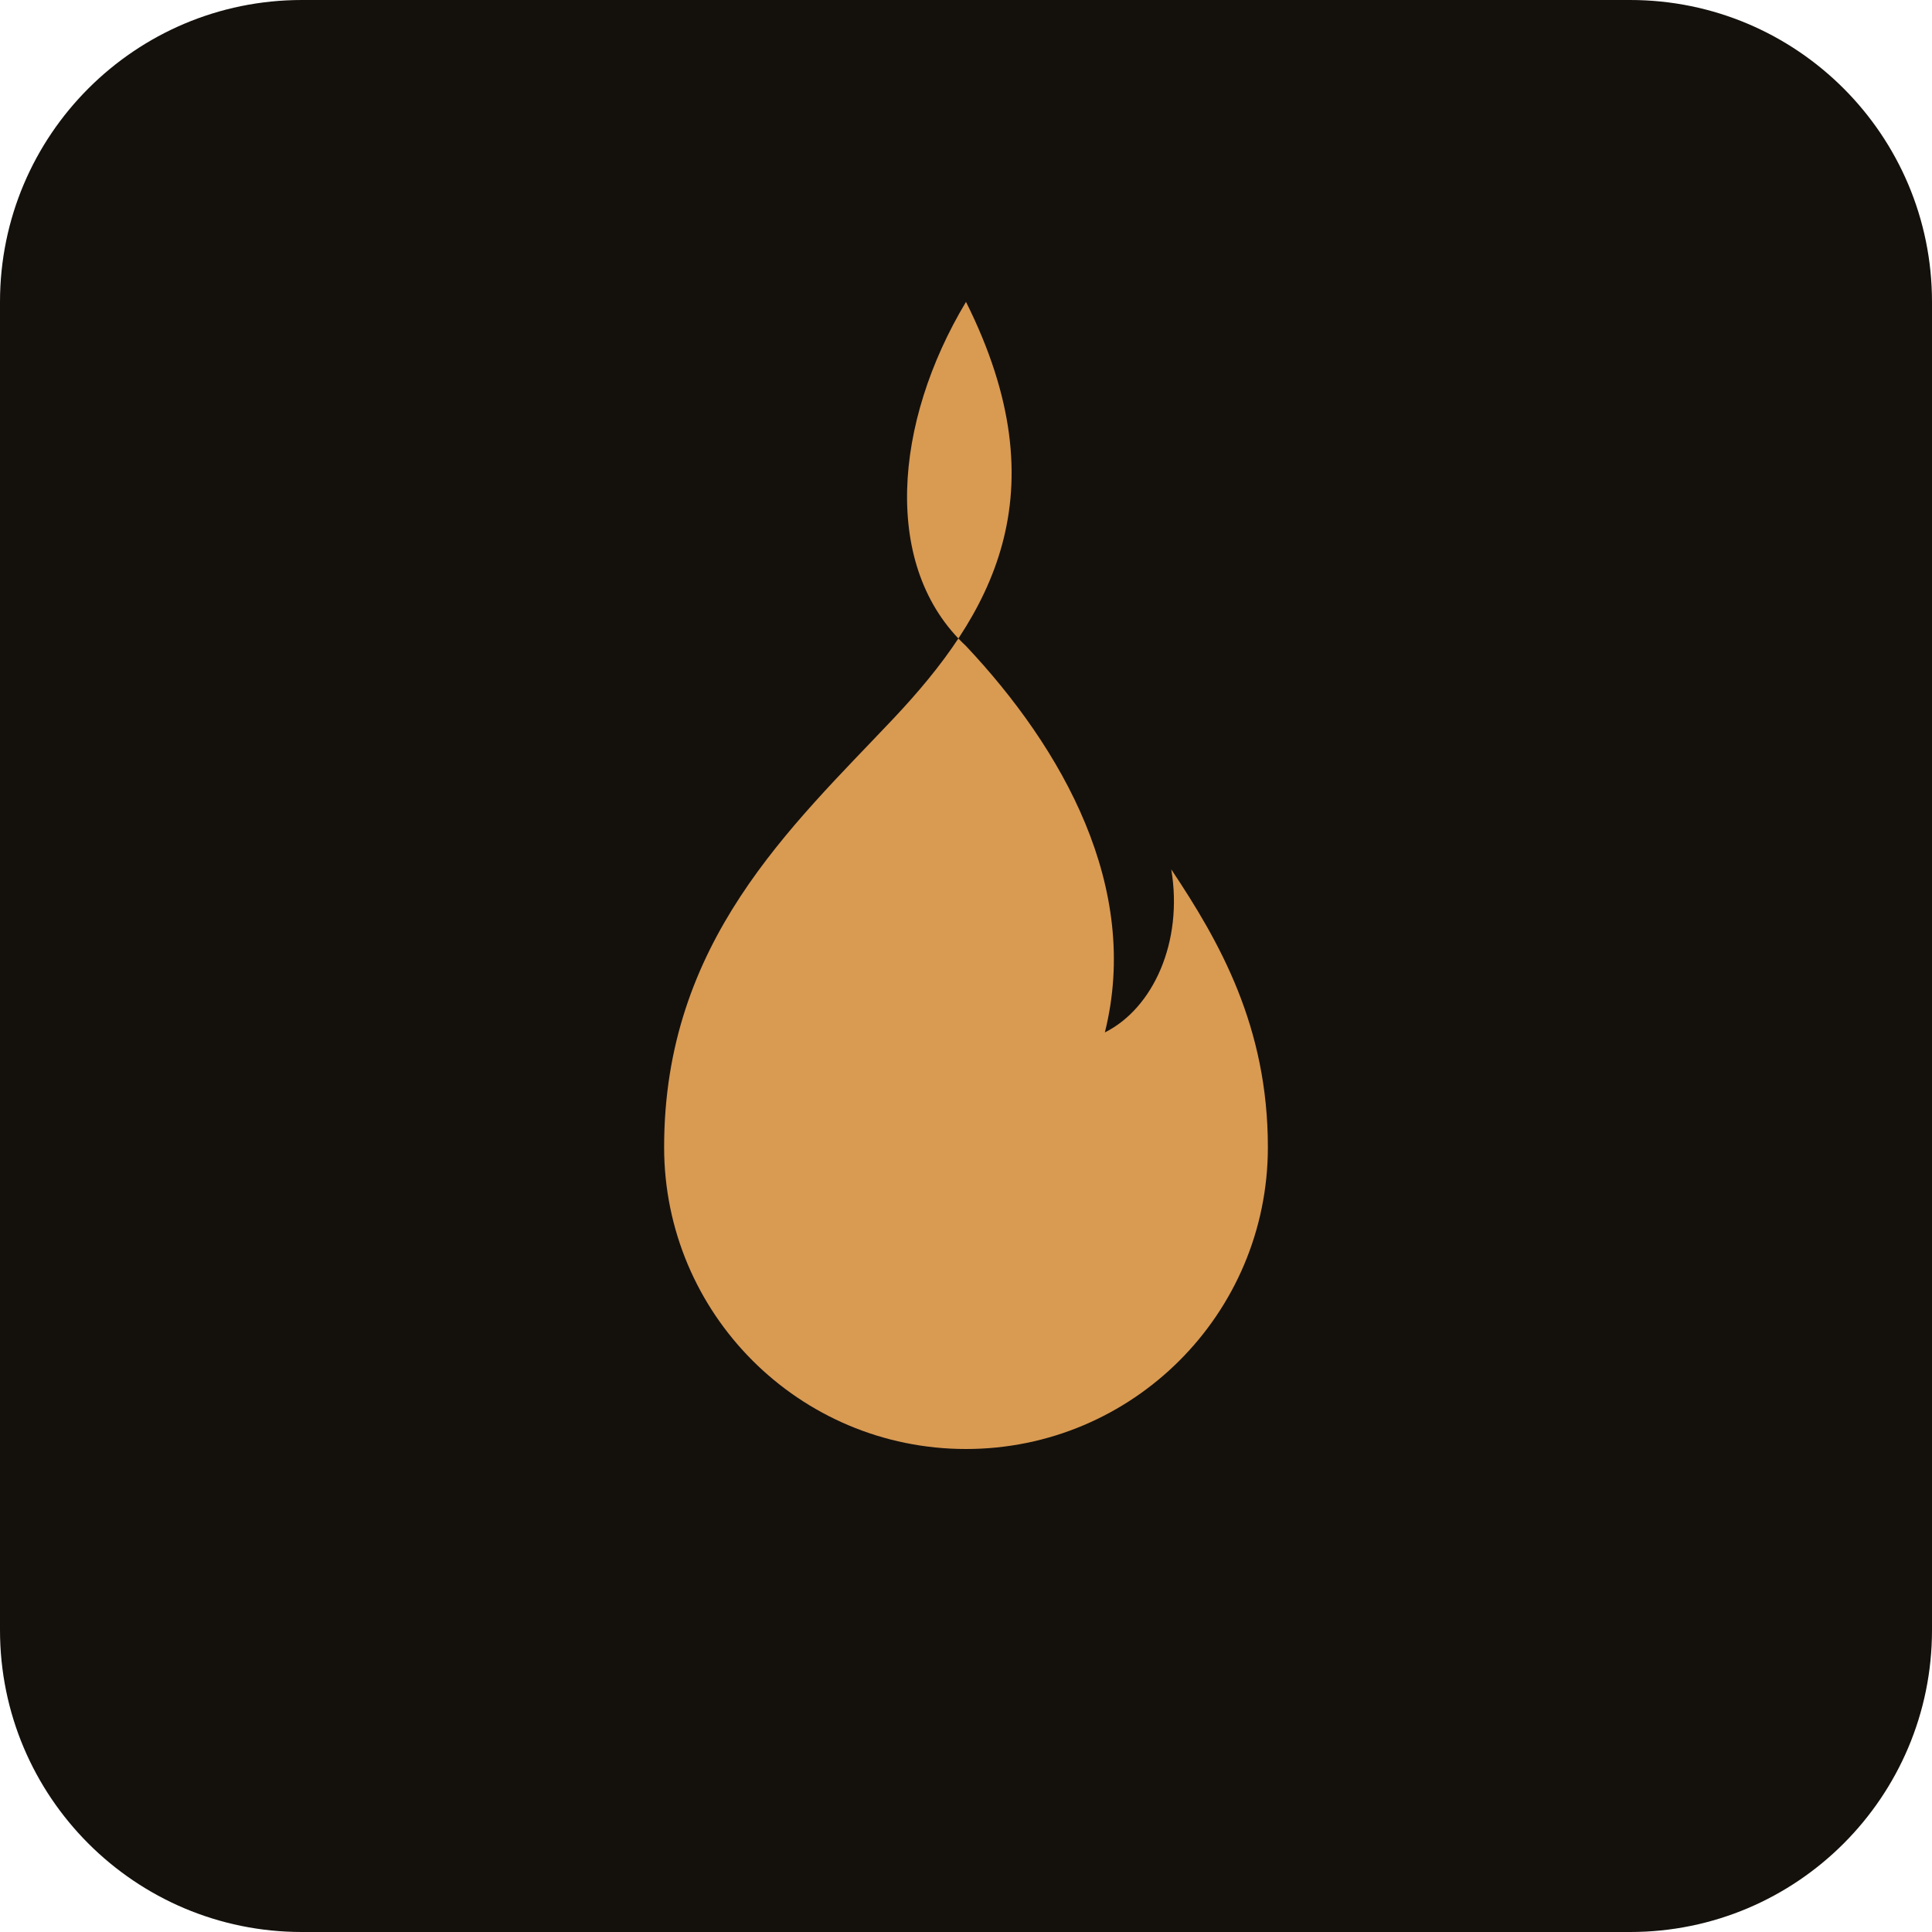
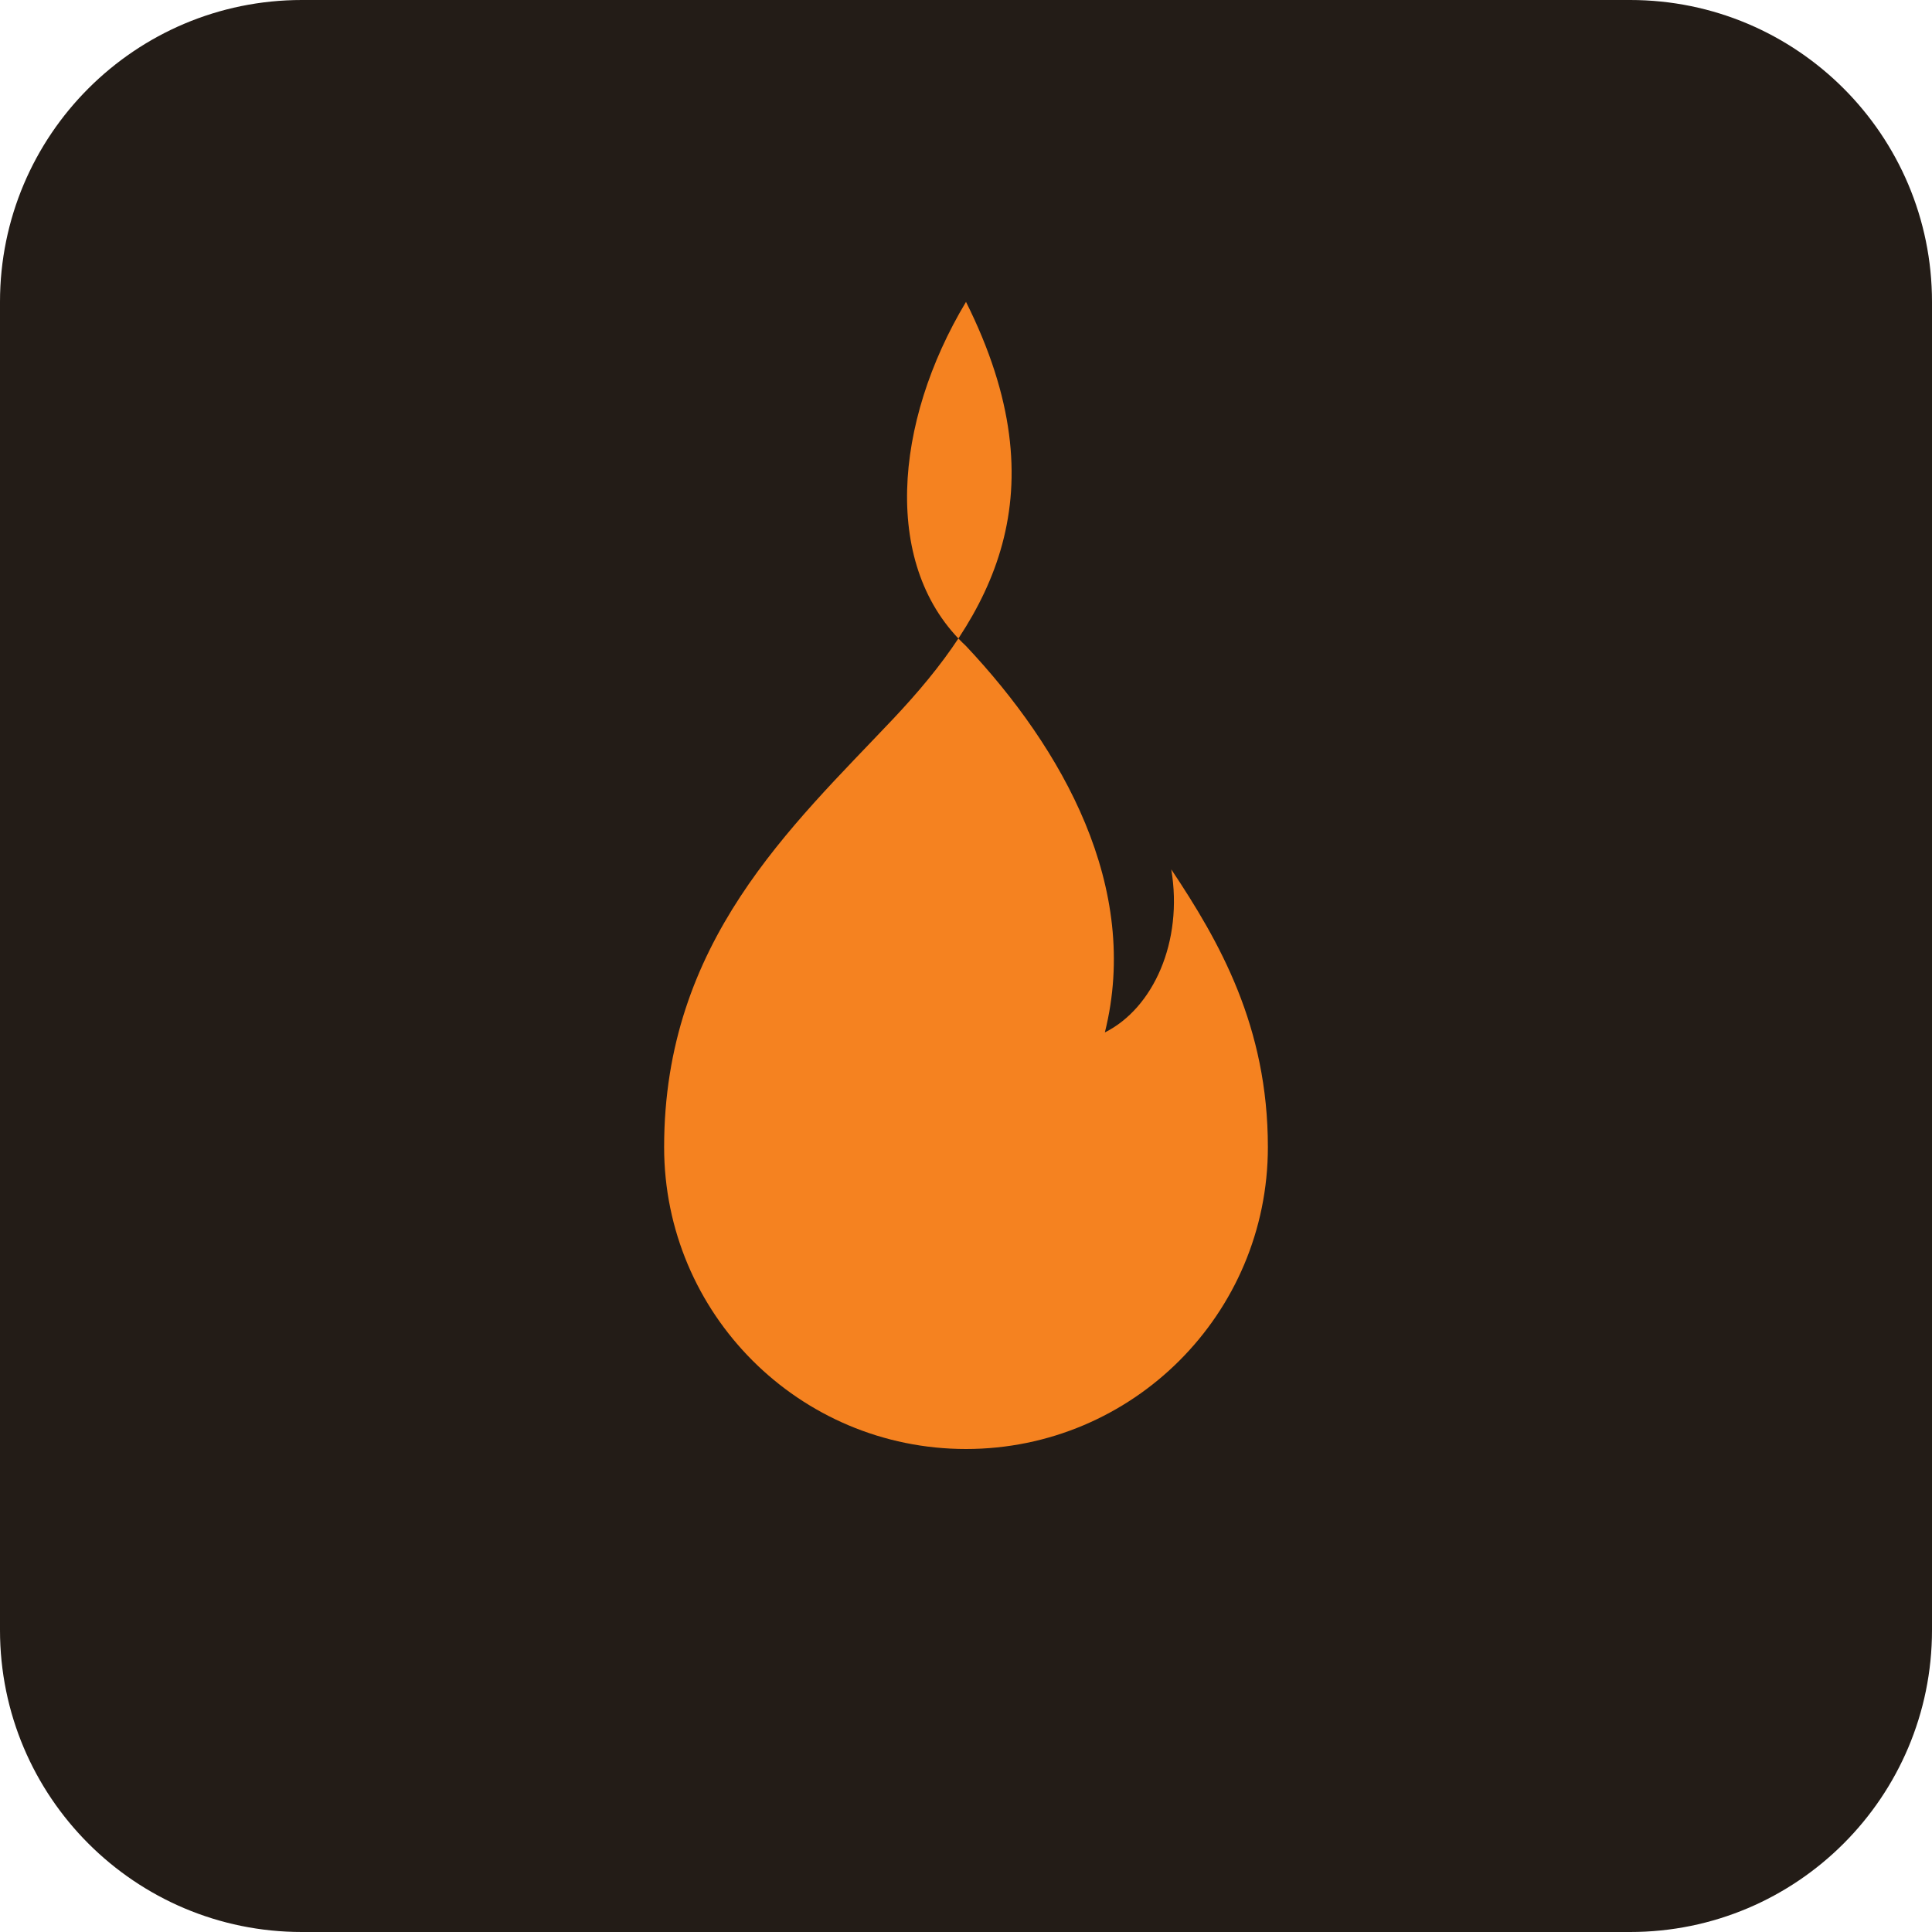
<svg xmlns="http://www.w3.org/2000/svg" viewBox="0 0 32 32">
-   <rect width="32" height="32" rx="5" fill="#14110d" />
-   <path d="M16 5c1.6 3.2.4 5.2-1.2 6.9-1.7 1.8-3.8 3.7-3.8 7.1a5 5 0 0 0 10 0c0-2-.8-3.4-1.6-4.6.2 1.2-.3 2.3-1.1 2.7.6-2.4-.7-4.7-2.3-6.4C14.6 9.4 14.8 7 16 5Z" fill="#d99a52" />
+   <rect width="32" height="32" rx="5" fill="#231c17" />
+   <path d="M16 5c1.6 3.2.4 5.2-1.2 6.9-1.7 1.8-3.8 3.7-3.8 7.1a5 5 0 0 0 10 0c0-2-.8-3.4-1.6-4.6.2 1.2-.3 2.3-1.1 2.7.6-2.4-.7-4.7-2.3-6.4C14.6 9.4 14.8 7 16 5Z" fill="#f58220" />
</svg>
